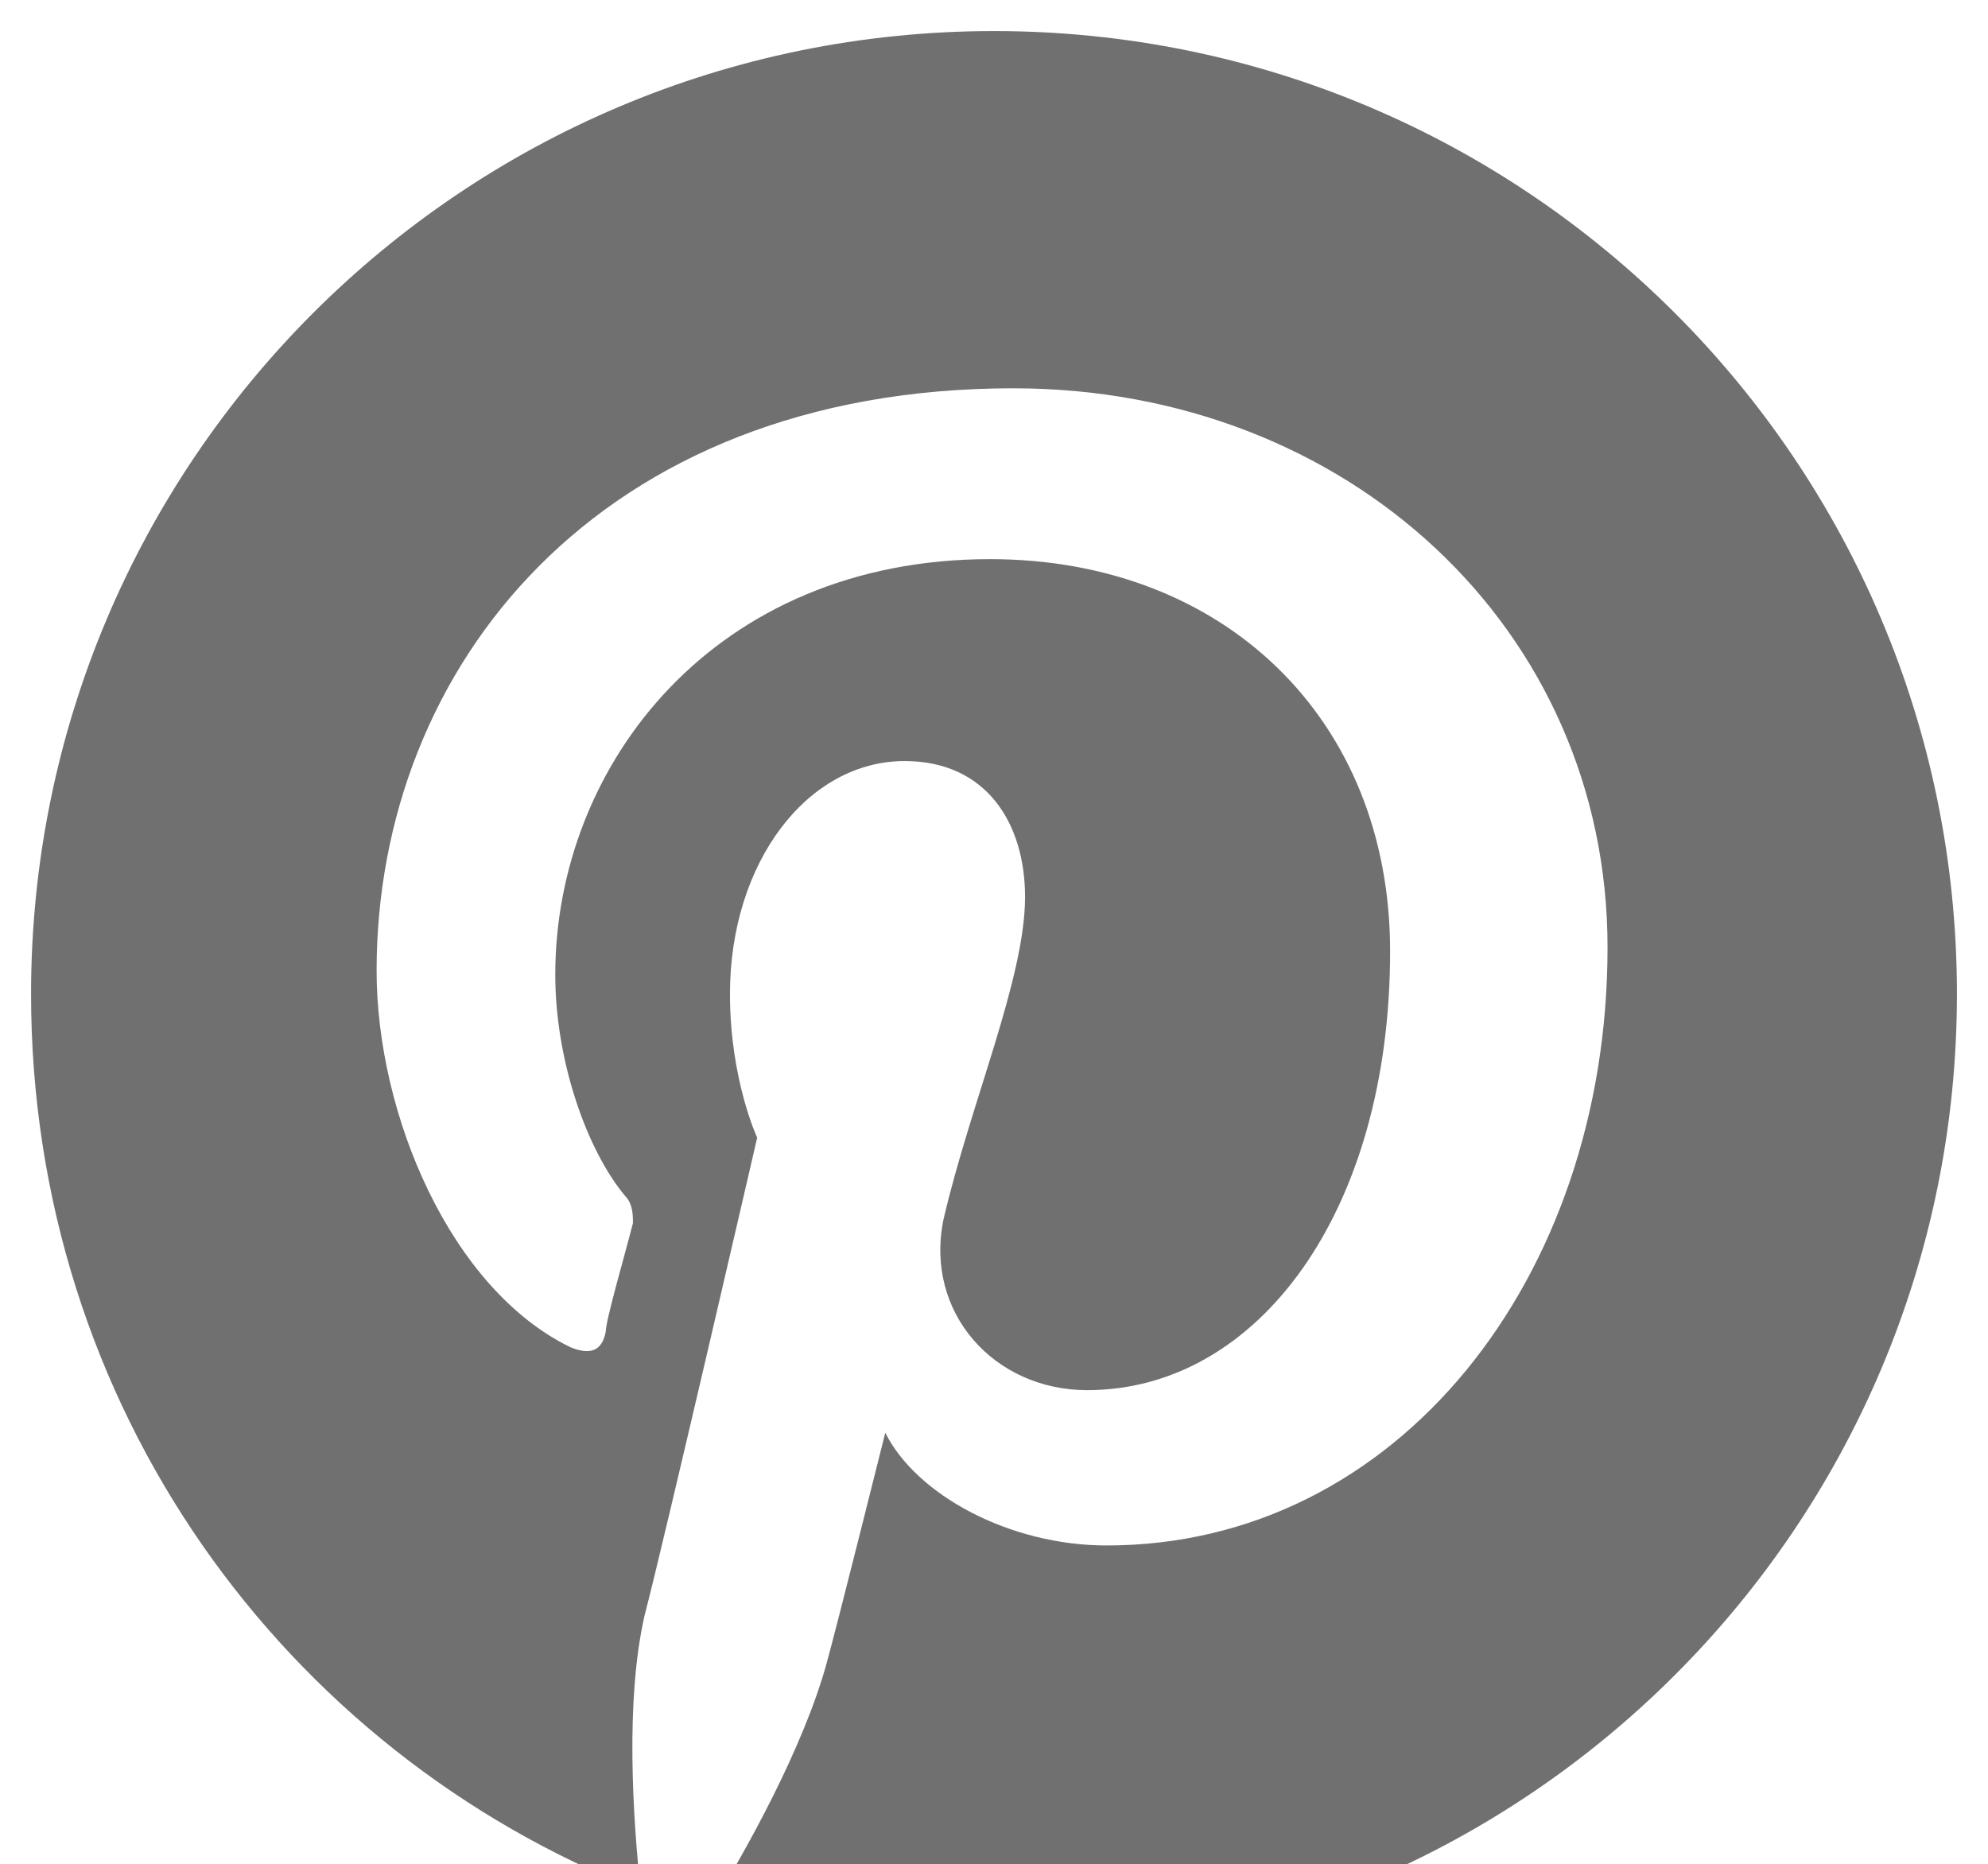
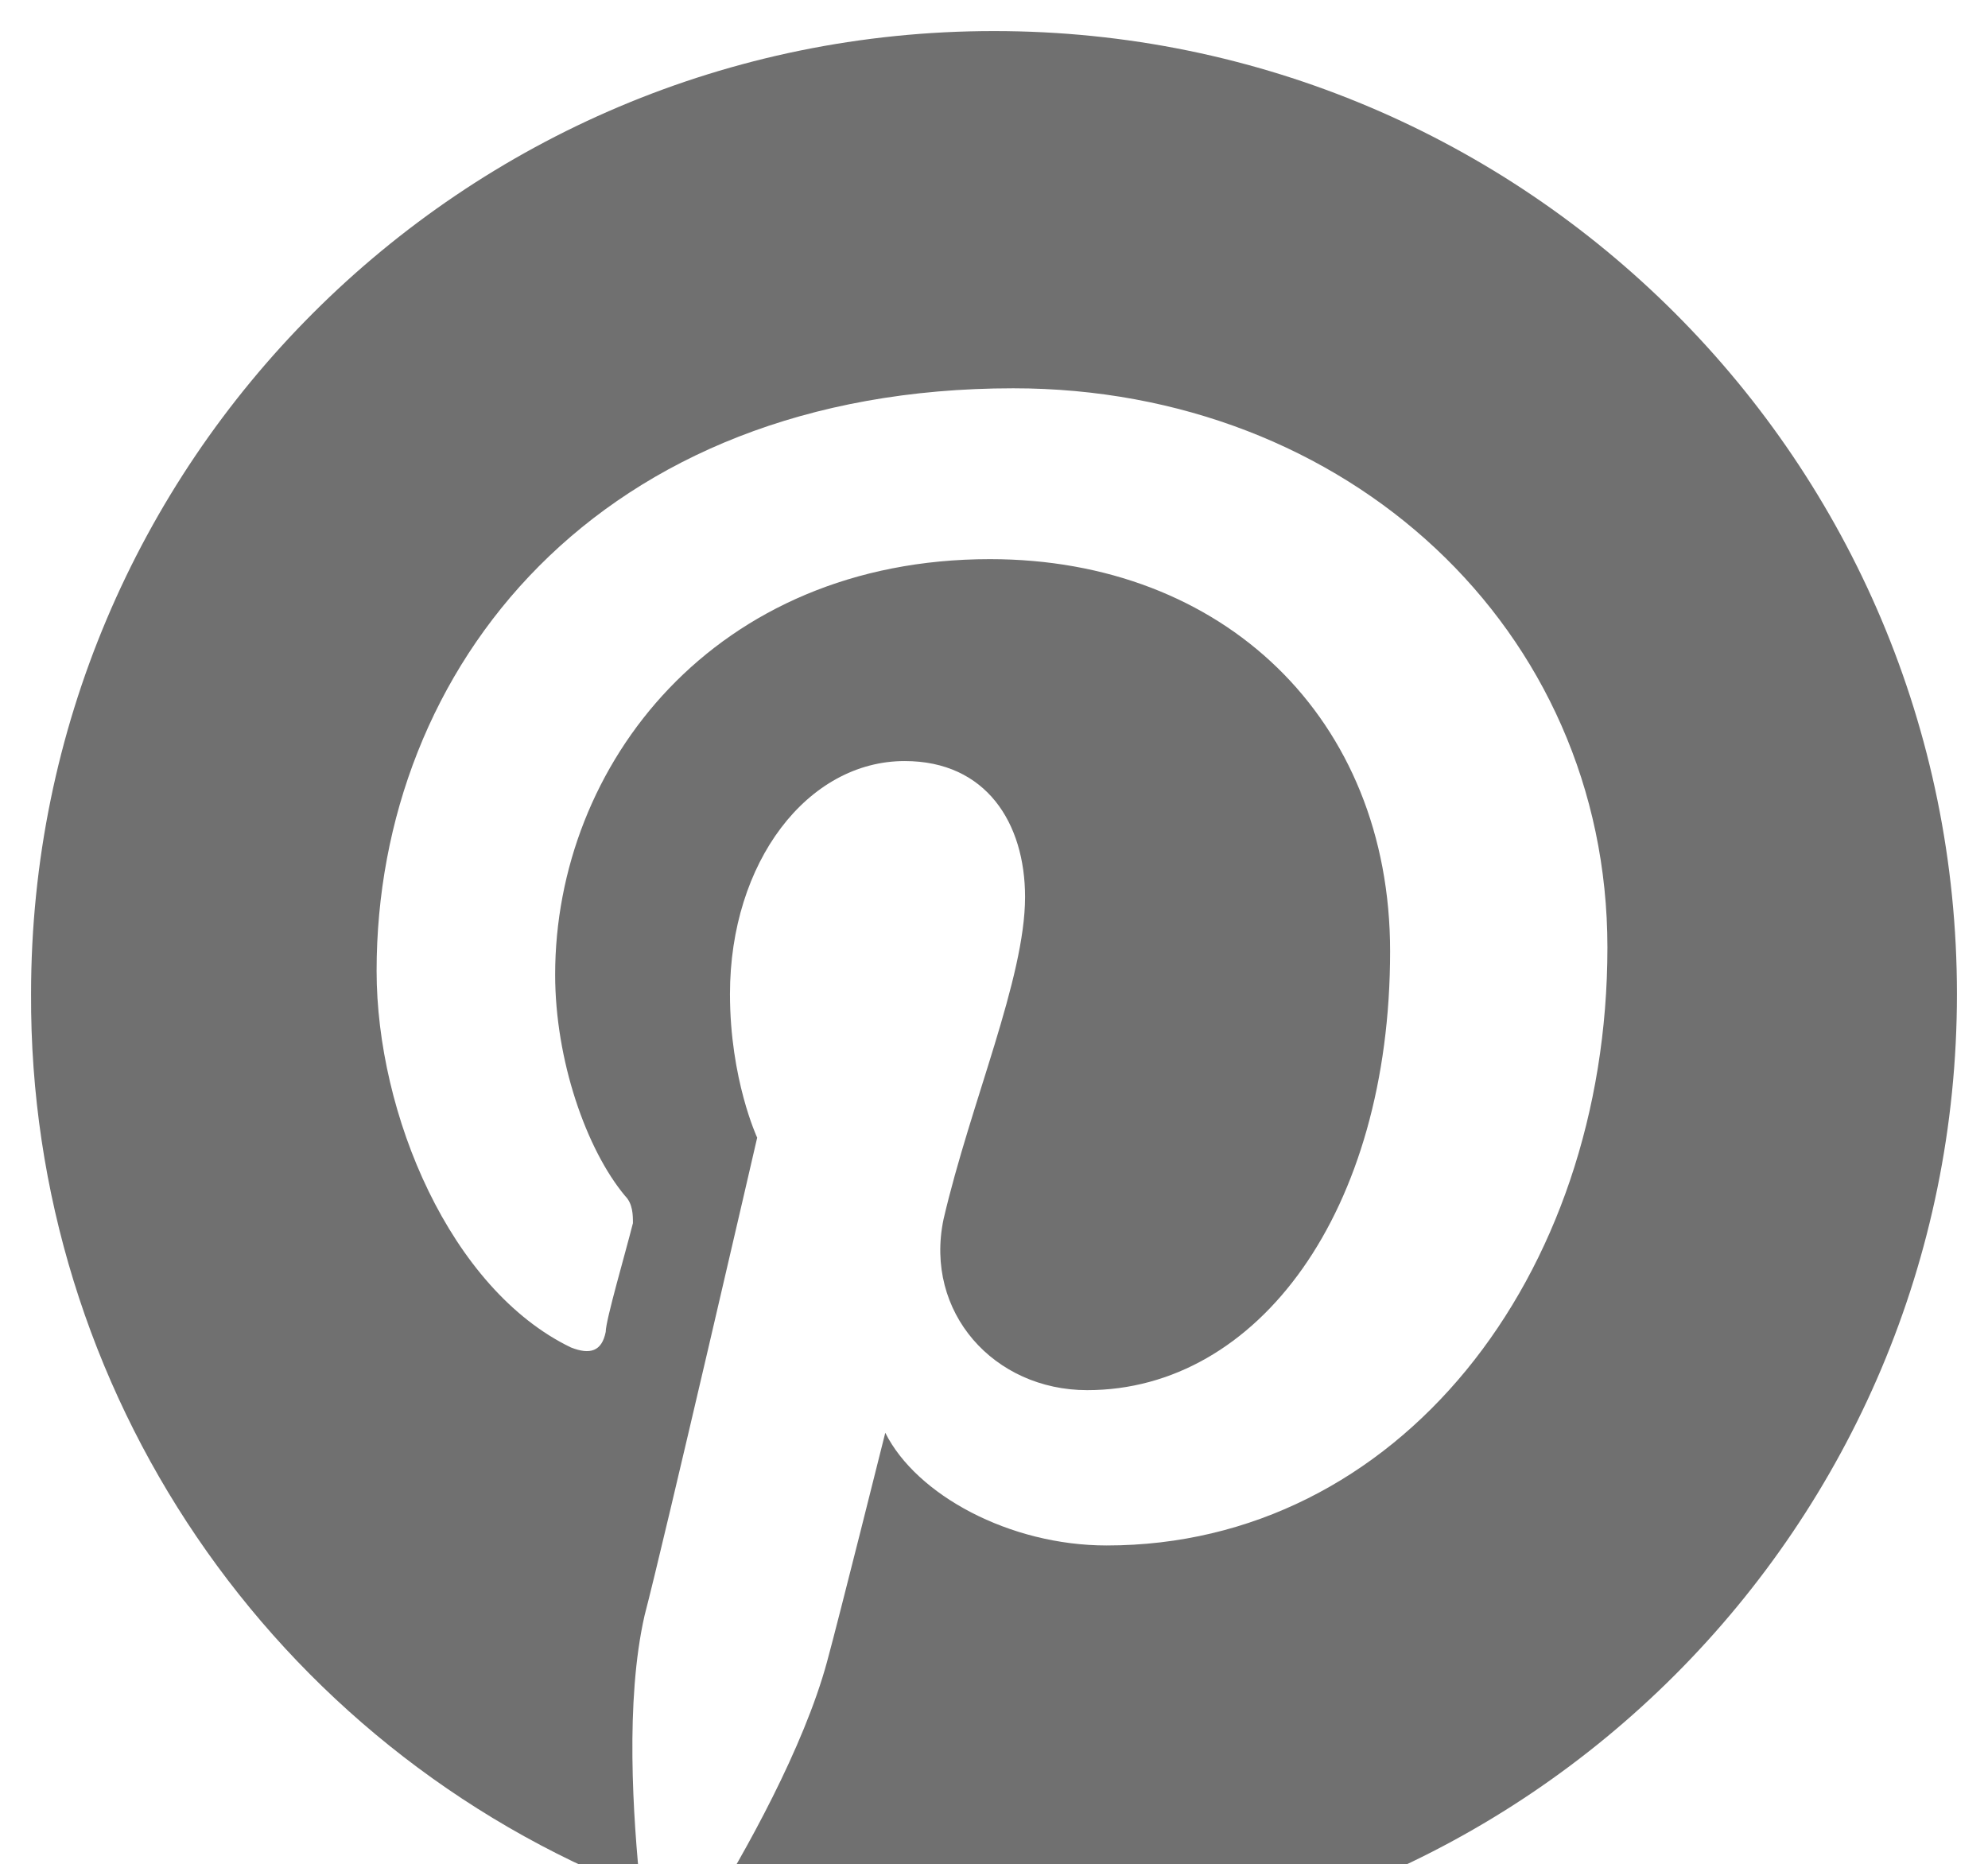
- <svg xmlns="http://www.w3.org/2000/svg" width="16" height="15" viewBox="0 0 16 15" fill="none">
-   <path d="M15.75 8C15.75 3.719 12.281 0.25 8 0.25C3.719 0.25 0.25 3.719 0.25 8C0.25 11.312 2.281 14.094 5.156 15.219C5.094 14.625 5.031 13.688 5.188 13C5.344 12.406 6.094 9.156 6.094 9.156C6.094 9.156 5.875 8.688 5.875 8C5.875 6.938 6.5 6.125 7.281 6.125C7.938 6.125 8.25 6.625 8.25 7.219C8.25 7.875 7.812 8.875 7.594 9.812C7.438 10.562 8 11.188 8.75 11.188C10.125 11.188 11.188 9.75 11.188 7.656C11.188 5.781 9.844 4.5 7.969 4.5C5.75 4.5 4.469 6.156 4.469 7.844C4.469 8.531 4.719 9.25 5.031 9.625C5.094 9.688 5.094 9.781 5.094 9.844C5.031 10.094 4.875 10.625 4.875 10.719C4.844 10.875 4.75 10.906 4.594 10.844C3.625 10.375 3.031 8.969 3.031 7.812C3.031 5.375 4.812 3.125 8.156 3.125C10.844 3.125 12.938 5.062 12.938 7.625C12.938 10.281 11.25 12.438 8.906 12.438C8.125 12.438 7.375 12.031 7.125 11.531C7.125 11.531 6.75 13.031 6.656 13.375C6.469 14.062 6 14.906 5.688 15.406C6.406 15.656 7.188 15.75 8 15.75C12.281 15.75 15.75 12.281 15.75 8Z" fill="#707070" />
+ <svg xmlns="http://www.w3.org/2000/svg" width="16" height="15" fill="none">
+   <path d="M15.75 8A7.749 7.749 0 008 .25 7.749 7.749 0 00.25 8a7.714 7.714 0 004.906 7.219c-.062-.594-.125-1.531.032-2.219.156-.594.906-3.844.906-3.844S5.875 8.687 5.875 8c0-1.063.625-1.875 1.406-1.875.657 0 .969.5.969 1.094 0 .656-.438 1.656-.656 2.593-.157.75.406 1.376 1.156 1.376 1.375 0 2.438-1.438 2.438-3.532 0-1.875-1.344-3.156-3.22-3.156-2.218 0-3.5 1.656-3.5 3.344 0 .687.25 1.406.563 1.781.063.063.063.156.063.219-.063.25-.219.781-.219.875-.031.156-.125.187-.281.125-.969-.469-1.563-1.875-1.563-3.031 0-2.438 1.781-4.688 5.125-4.688 2.688 0 4.781 1.938 4.781 4.5 0 2.656-1.687 4.813-4.03 4.813-.782 0-1.532-.407-1.782-.907 0 0-.375 1.5-.469 1.844-.187.688-.656 1.531-.968 2.031.718.25 1.5.344 2.312.344A7.749 7.749 0 0015.75 8z" fill="#707070" />
</svg>
